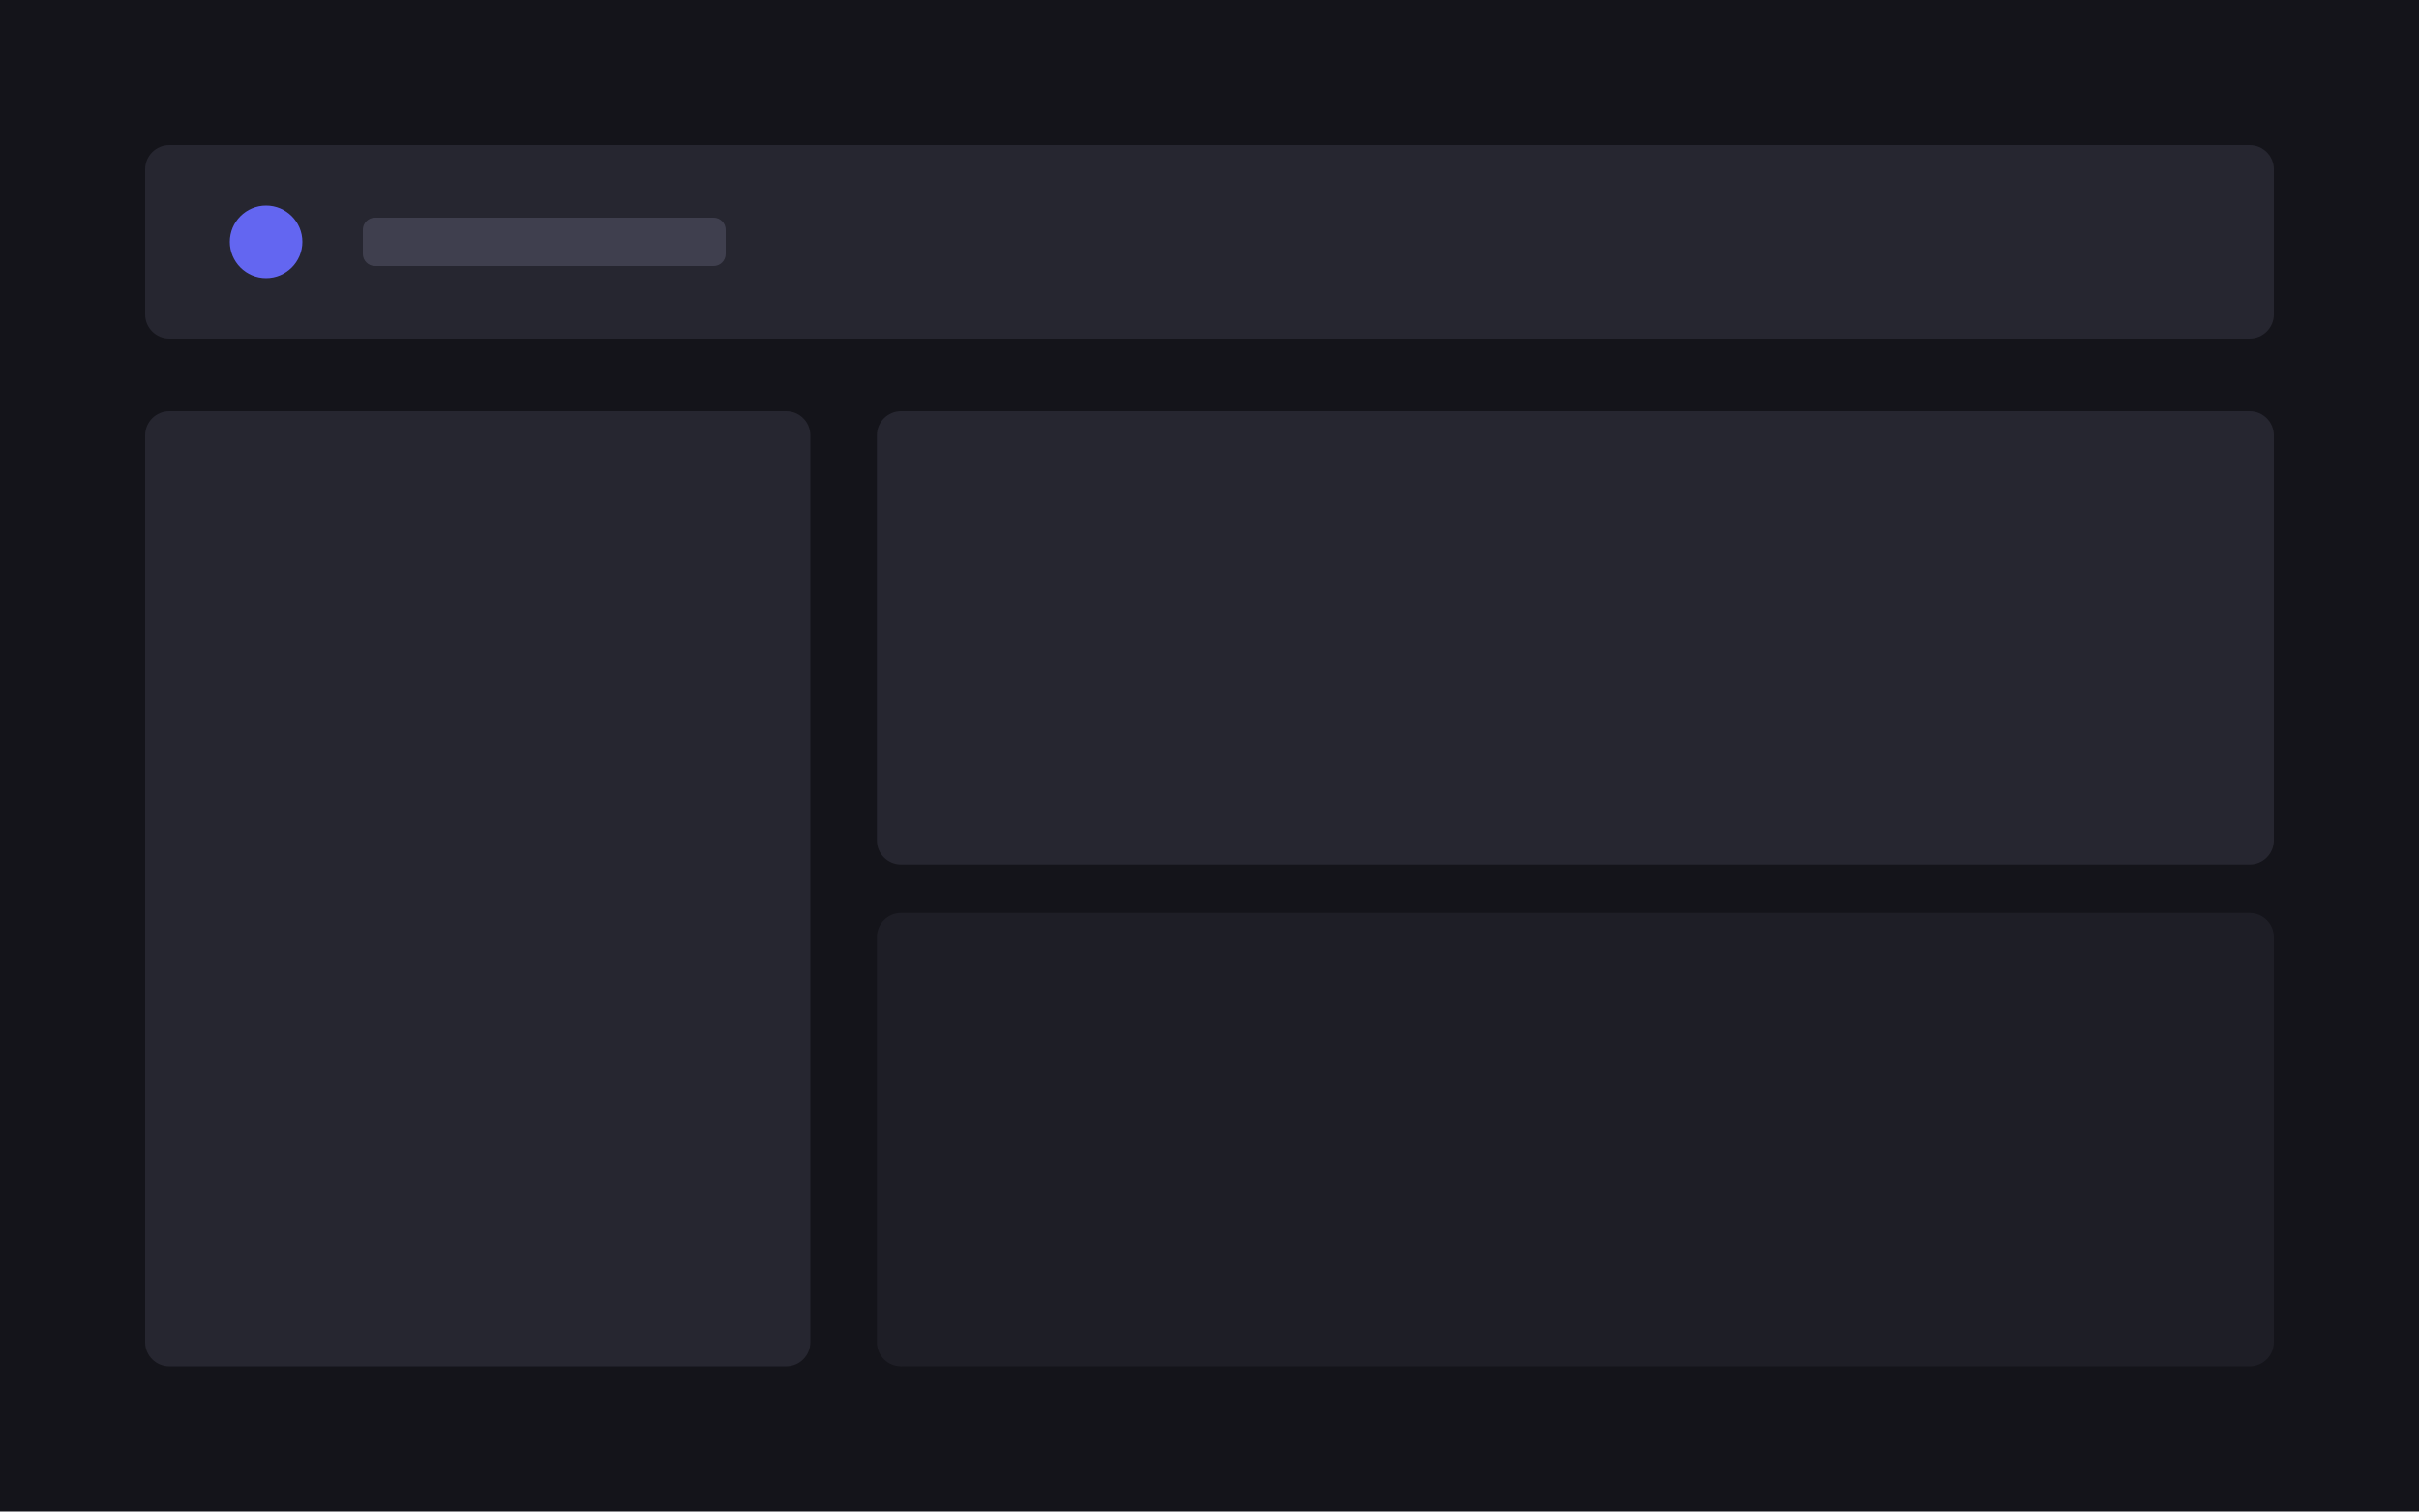
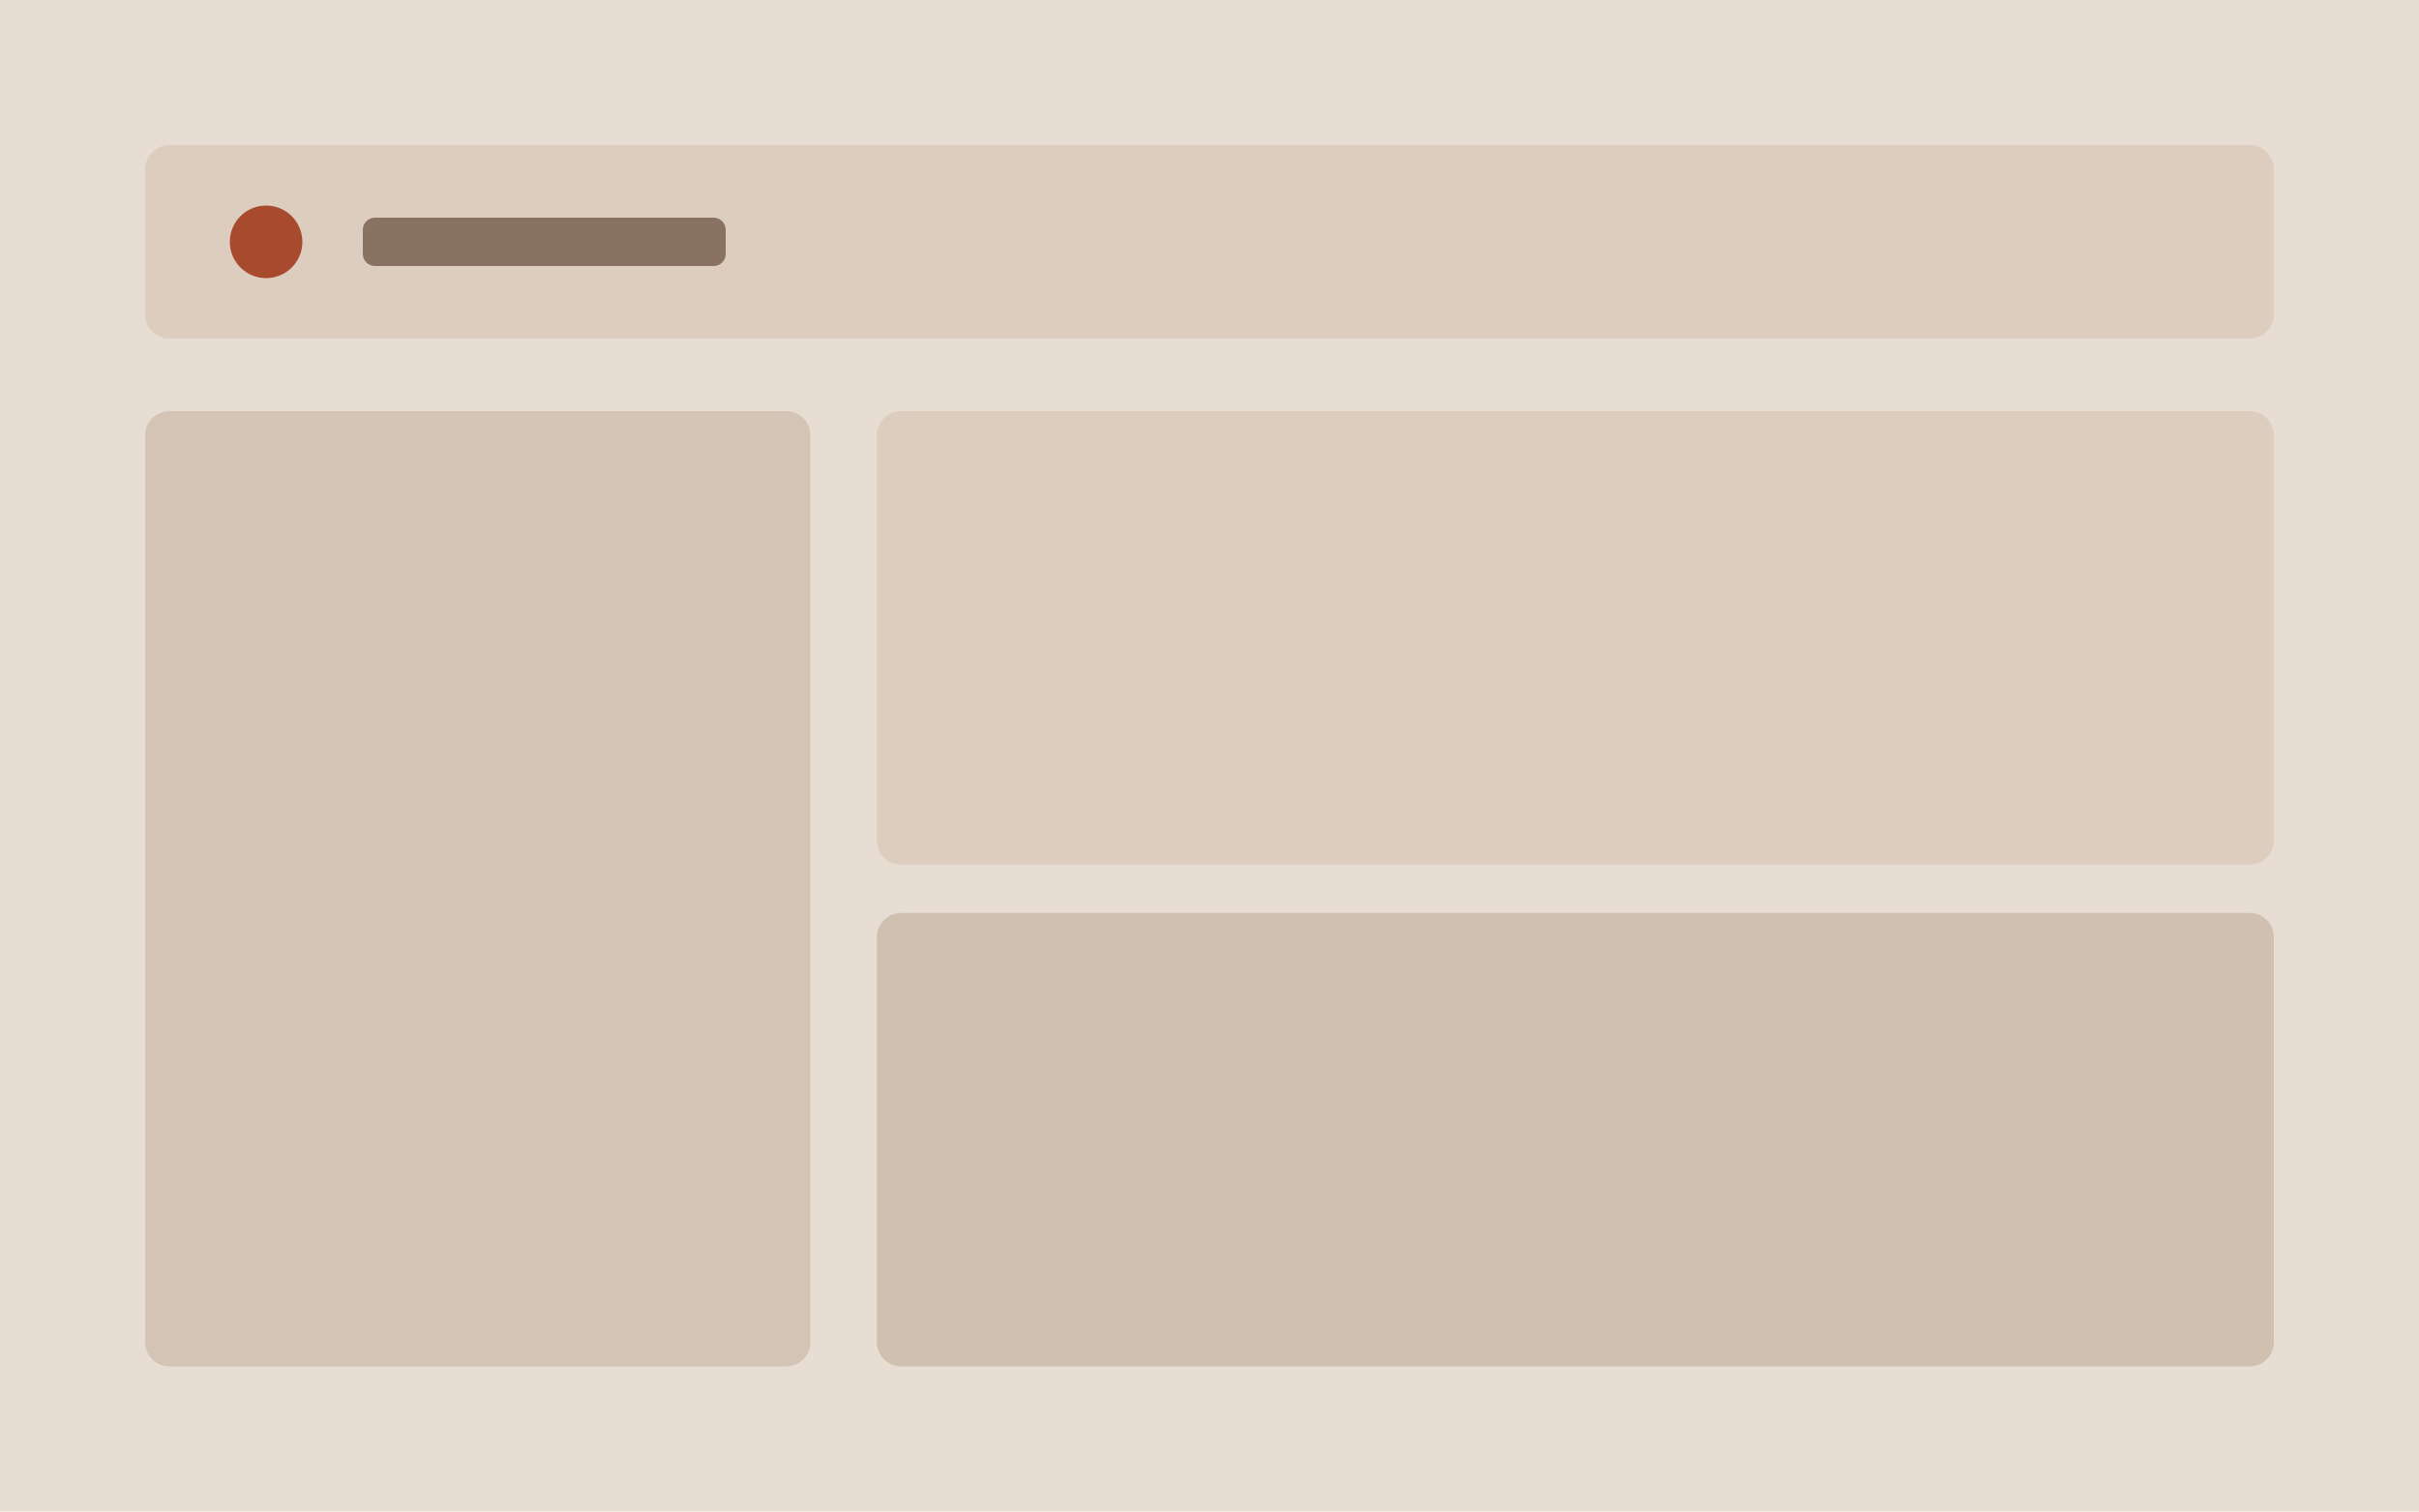
<svg xmlns="http://www.w3.org/2000/svg" width="800" height="500" viewBox="0 0 800 500" fill="none">
-   <rect width="800" height="500" fill="#14141a" />
-   <rect x="48" y="48" width="704" height="64" rx="8" fill="#262630" />
-   <rect x="48" y="136" width="220" height="316" rx="8" fill="#262630" />
-   <rect x="290" y="136" width="462" height="150" rx="8" fill="#262630" />
-   <rect x="290" y="302" width="462" height="150" rx="8" fill="#1e1e26" />
-   <circle cx="88" cy="80" r="12" fill="#6366f1" />
-   <rect x="120" y="72" width="120" height="16" rx="4" fill="#3f3f4e" />
+   <rect width="800" height="500" fill="#e8ddd2" />
+   <rect x="48" y="48" width="704" height="64" rx="8" fill="#dccdbf" />
+   <rect x="48" y="136" width="220" height="316" rx="8" fill="#d4c4b5" />
+   <rect x="290" y="136" width="462" height="150" rx="8" fill="#dccdbf" />
+   <rect x="290" y="302" width="462" height="150" rx="8" fill="#cfc0b0" />
+   <circle cx="88" cy="80" r="12" fill="#a84a2d" />
+   <rect x="120" y="72" width="120" height="16" rx="4" fill="#8a7262" />
</svg>
